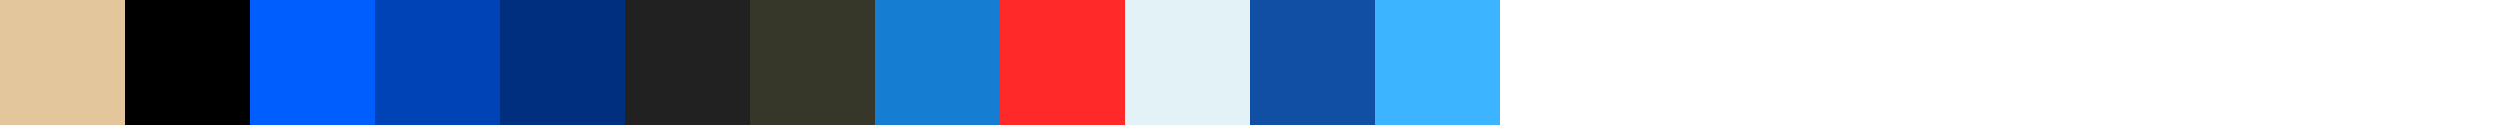
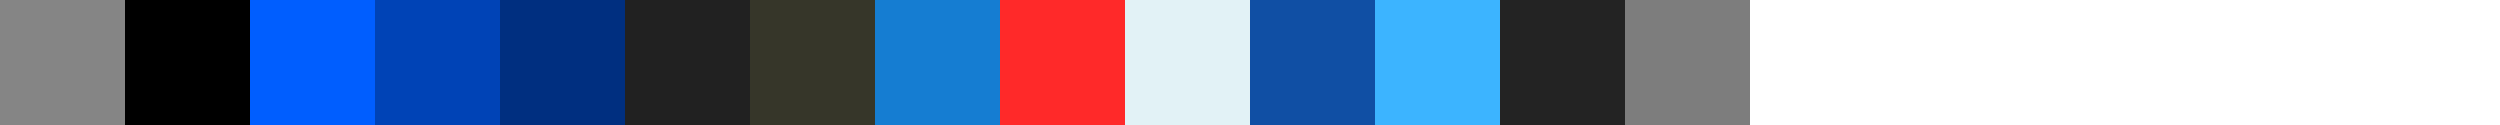
<svg xmlns="http://www.w3.org/2000/svg" width="12000" height="600" viewBox="0 0 3175 158.75" version="1.1" id="svg8">
  <defs id="defs2" />
  <g id="layer1" transform="translate(0,-138.25)">
-     <rect style="opacity:0.997;fill:#e4c69d;fill-opacity:1;stroke:none;stroke-width:0.01;stroke-linecap:butt;stroke-linejoin:miter;stroke-miterlimit:4;stroke-dasharray:none;stroke-opacity:1;paint-order:normal" id="rect113" width="158.75" height="158.75" x="0" y="138.25" />
+     <rect style="opacity:0.997;fill:#858585;fill-opacity:1;stroke:none;stroke-width:0.01;stroke-linecap:butt;stroke-linejoin:miter;stroke-miterlimit:4;stroke-dasharray:none;stroke-opacity:1;paint-order:normal" id="rect113" width="158.75" height="158.75" x="0" y="138.25" />
    <rect style="opacity:0.997;fill:#005eff;fill-opacity:1;stroke:none;stroke-width:0.01;stroke-linecap:butt;stroke-linejoin:miter;stroke-miterlimit:4;stroke-dasharray:none;stroke-opacity:1;paint-order:normal" id="rect113-2" width="158.75" height="158.75" x="317.5" y="138.25" />
    <rect style="opacity:0.997;fill:#0043b6;fill-opacity:1;stroke:none;stroke-width:0.01;stroke-linecap:butt;stroke-linejoin:miter;stroke-miterlimit:4;stroke-dasharray:none;stroke-opacity:1;paint-order:normal" id="rect113-7" width="158.75" height="158.75" x="476.25" y="138.25" />
    <rect style="opacity:0.997;fill:#002f80;fill-opacity:1;stroke:none;stroke-width:0.01;stroke-linecap:butt;stroke-linejoin:miter;stroke-miterlimit:4;stroke-dasharray:none;stroke-opacity:1;paint-order:normal" id="rect113-2-5" width="158.75" height="158.75" x="635" y="138.25" />
    <rect style="opacity:0.997;fill:#212121;fill-opacity:1;stroke:none;stroke-width:0.01;stroke-linecap:butt;stroke-linejoin:miter;stroke-miterlimit:4;stroke-dasharray:none;stroke-opacity:1;paint-order:normal" id="rect113-9" width="158.75" height="158.75" x="793.75" y="138.25" />
    <rect style="opacity:0.997;fill:#363629;fill-opacity:1;stroke:none;stroke-width:0.01;stroke-linecap:butt;stroke-linejoin:miter;stroke-miterlimit:4;stroke-dasharray:none;stroke-opacity:1;paint-order:normal" id="rect113-2-0" width="158.75" height="158.75" x="952.5" y="138.25" />
    <rect style="opacity:0.997;fill:#157dd2;fill-opacity:1;stroke:none;stroke-width:0.01;stroke-linecap:butt;stroke-linejoin:miter;stroke-miterlimit:4;stroke-dasharray:none;stroke-opacity:1;paint-order:normal" id="rect113-7-4" width="158.75" height="158.75" x="1111.25" y="138.25" />
    <rect style="opacity:0.997;fill:#ff2929;fill-opacity:1;stroke:none;stroke-width:0.01;stroke-linecap:butt;stroke-linejoin:miter;stroke-miterlimit:4;stroke-dasharray:none;stroke-opacity:1;paint-order:normal" id="rect113-2-5-9" width="158.75" height="158.75" x="1270" y="138.25" />
    <text xml:space="preserve" style="font-style:normal;font-variant:normal;font-weight:normal;font-stretch:normal;font-size:28.588px;line-height:1.25;font-family:'Tw Cen MT Condensed Extra Bold';-inkscape-font-specification:'Tw Cen MT Condensed Extra Bold, ';letter-spacing:0px;word-spacing:0px;fill:#000000;fill-opacity:1;stroke:none;stroke-width:0.265" x="15.967" y="85.929" id="text936">
      <tspan id="tspan934" x="15.967" y="85.929" style="stroke-width:0.265">background</tspan>
    </text>
    <text xml:space="preserve" style="font-style:normal;font-variant:normal;font-weight:normal;font-stretch:normal;font-size:28.588px;line-height:1.25;font-family:'Tw Cen MT Condensed Extra Bold';-inkscape-font-specification:'Tw Cen MT Condensed Extra Bold, ';letter-spacing:0px;word-spacing:0px;fill:#000000;fill-opacity:1;stroke:none;stroke-width:0.265" x="341.249" y="85.929" id="text936-0">
      <tspan id="tspan934-2" x="341.249" y="85.929" style="stroke-width:0.265">player </tspan>
      <tspan x="341.249" y="121.664" style="stroke-width:0.265" id="tspan1024">top</tspan>
    </text>
    <text xml:space="preserve" style="font-style:normal;font-variant:normal;font-weight:normal;font-stretch:normal;font-size:28.588px;line-height:1.25;font-family:'Tw Cen MT Condensed Extra Bold';-inkscape-font-specification:'Tw Cen MT Condensed Extra Bold, ';letter-spacing:0px;word-spacing:0px;fill:#000000;fill-opacity:1;stroke:none;stroke-width:0.265" x="483.904" y="85.929" id="text936-0-1">
      <tspan id="tspan934-2-5" x="483.904" y="85.929" style="stroke-width:0.265">player </tspan>
      <tspan x="483.904" y="121.664" style="stroke-width:0.265" id="tspan1022">side A</tspan>
    </text>
    <text xml:space="preserve" style="font-style:normal;font-variant:normal;font-weight:normal;font-stretch:normal;font-size:28.588px;line-height:1.25;font-family:'Tw Cen MT Condensed Extra Bold';-inkscape-font-specification:'Tw Cen MT Condensed Extra Bold, ';letter-spacing:0px;word-spacing:0px;fill:#000000;fill-opacity:1;stroke:none;stroke-width:0.265" x="643.338" y="85.929" id="text936-0-1-5">
      <tspan id="tspan934-2-5-1" x="643.338" y="85.929" style="stroke-width:0.265">player </tspan>
      <tspan x="643.338" y="121.664" style="stroke-width:0.265" id="tspan1020">side B</tspan>
    </text>
    <text xml:space="preserve" style="font-style:normal;font-variant:normal;font-weight:normal;font-stretch:normal;font-size:28.588px;line-height:1.25;font-family:'Tw Cen MT Condensed Extra Bold';-inkscape-font-specification:'Tw Cen MT Condensed Extra Bold, ';letter-spacing:0px;word-spacing:0px;fill:#000000;fill-opacity:1;stroke:none;stroke-width:0.265" x="822.81" y="85.929" id="text936-0-1-8">
      <tspan id="tspan934-2-5-2" x="822.81" y="85.929" style="stroke-width:0.265">buildings </tspan>
      <tspan x="822.81" y="121.664" style="stroke-width:0.265" id="tspan1018">side A</tspan>
    </text>
    <text xml:space="preserve" style="font-style:normal;font-variant:normal;font-weight:normal;font-stretch:normal;font-size:28.588px;line-height:1.25;font-family:'Tw Cen MT Condensed Extra Bold';-inkscape-font-specification:'Tw Cen MT Condensed Extra Bold, ';letter-spacing:0px;word-spacing:0px;fill:#000000;fill-opacity:1;stroke:none;stroke-width:0.265" x="981.86" y="85.929" id="text936-0-1-5-5">
      <tspan id="tspan934-2-5-1-6" x="981.86" y="85.929" style="stroke-width:0.265">buildings</tspan>
      <tspan x="981.86" y="121.664" style="stroke-width:0.265" id="tspan1016">side B</tspan>
    </text>
    <text xml:space="preserve" style="font-style:normal;font-variant:normal;font-weight:normal;font-stretch:normal;font-size:28.588px;line-height:1.25;font-family:'Tw Cen MT Condensed Extra Bold';-inkscape-font-specification:'Tw Cen MT Condensed Extra Bold, ';letter-spacing:0px;word-spacing:0px;fill:#000000;fill-opacity:1;stroke:none;stroke-width:0.265" x="1155.26" y="85.929" id="text936-0-1-5-5-6">
      <tspan id="tspan934-2-5-1-6-0" x="1155.26" y="85.929" style="stroke-width:0.265">button </tspan>
      <tspan x="1155.26" y="121.664" style="stroke-width:0.265" id="tspan1016-6">hover</tspan>
    </text>
    <text xml:space="preserve" style="font-style:normal;font-variant:normal;font-weight:normal;font-stretch:normal;font-size:28.588px;line-height:1.25;font-family:'Tw Cen MT Condensed Extra Bold';-inkscape-font-specification:'Tw Cen MT Condensed Extra Bold, ';letter-spacing:0px;word-spacing:0px;fill:#000000;fill-opacity:1;stroke:none;stroke-width:0.265" x="1286.008" y="85.929" id="text936-0-1-5-5-6-1">
      <tspan id="tspan934-2-5-1-6-0-0" x="1286.008" y="85.929" style="stroke-width:0.265">button </tspan>
      <tspan x="1286.008" y="121.664" style="stroke-width:0.265" id="tspan1016-6-0">flash (dead)</tspan>
    </text>
    <text xml:space="preserve" style="font-style:normal;font-variant:normal;font-weight:normal;font-stretch:normal;font-size:28.588px;line-height:1.25;font-family:'Tw Cen MT Condensed Extra Bold';-inkscape-font-specification:'Tw Cen MT Condensed Extra Bold, ';letter-spacing:0px;word-spacing:0px;fill:#000000;fill-opacity:1;stroke:none;stroke-width:0.265" x="1471.594" y="82.523" id="text936-0-1-5-5-6-4">
      <tspan x="1471.594" y="82.523" style="stroke-width:0.265" id="tspan1016-6-7">target</tspan>
      <tspan x="1471.594" y="118.258" style="stroke-width:0.265" id="tspan1104">square</tspan>
    </text>
    <text xml:space="preserve" style="font-style:normal;font-variant:normal;font-weight:normal;font-stretch:normal;font-size:28.588px;line-height:1.25;font-family:'Tw Cen MT Condensed Extra Bold';-inkscape-font-specification:'Tw Cen MT Condensed Extra Bold, ';letter-spacing:0px;word-spacing:0px;fill:#000000;fill-opacity:1;stroke:none;stroke-width:0.265" x="1632.934" y="85.105" id="text936-0-1-5-5-6-4-4">
      <tspan x="1632.934" y="85.105" style="stroke-width:0.265" id="tspan1016-6-7-6">option</tspan>
      <tspan x="1632.934" y="120.84" style="stroke-width:0.265" id="tspan1102">lines</tspan>
    </text>
    <rect style="opacity:0.997;fill:#e2f2f6;fill-opacity:1;stroke:none;stroke-width:0.01;stroke-linecap:butt;stroke-linejoin:miter;stroke-miterlimit:4;stroke-dasharray:none;stroke-opacity:1;paint-order:normal" id="rect113-2-0-4" width="158.75" height="158.75" x="1428.75" y="138.25" />
    <rect style="opacity:0.997;fill:#104fa4;fill-opacity:1;stroke:none;stroke-width:0.01;stroke-linecap:butt;stroke-linejoin:miter;stroke-miterlimit:4;stroke-dasharray:none;stroke-opacity:1;paint-order:normal" id="rect113-7-4-7" width="158.75" height="158.75" x="1587.5" y="138.25" />
    <rect style="opacity:0.997;fill:#3cb4ff;fill-opacity:1;stroke:none;stroke-width:0.01;stroke-linecap:butt;stroke-linejoin:miter;stroke-miterlimit:4;stroke-dasharray:none;stroke-opacity:1;paint-order:normal" id="rect113-7-4-7-4" width="158.75" height="158.75" x="1746.25" y="138.25" />
    <text xml:space="preserve" style="font-style:normal;font-variant:normal;font-weight:normal;font-stretch:normal;font-size:28.588px;line-height:1.25;font-family:'Tw Cen MT Condensed Extra Bold';-inkscape-font-specification:'Tw Cen MT Condensed Extra Bold, ';letter-spacing:0px;word-spacing:0px;fill:#000000;fill-opacity:1;stroke:none;stroke-width:0.265" x="1786.156" y="85.105" id="text936-0-1-5-5-6-4-4-5">
      <tspan x="1786.156" y="85.105" style="stroke-width:0.265" id="tspan1102-4">level </tspan>
      <tspan x="1786.156" y="120.84" style="stroke-width:0.265" id="tspan898">text</tspan>
    </text>
    <rect style="opacity:0.997;fill:#000000;fill-opacity:1;stroke:none;stroke-width:0.01;stroke-linecap:butt;stroke-linejoin:miter;stroke-miterlimit:4;stroke-dasharray:none;stroke-opacity:1;paint-order:normal" id="rect113-79" width="158.75" height="158.75" x="158.75" y="138.25" />
    <text xml:space="preserve" style="font-style:normal;font-variant:normal;font-weight:normal;font-stretch:normal;font-size:28.588px;line-height:1.25;font-family:'Tw Cen MT Condensed Extra Bold';-inkscape-font-specification:'Tw Cen MT Condensed Extra Bold, ';letter-spacing:0px;word-spacing:0px;fill:#000000;fill-opacity:1;stroke:none;stroke-width:0.265" x="174.717" y="85.929" id="text936-1">
      <tspan id="tspan934-5" x="174.717" y="85.929" style="stroke-width:0.265">button</tspan>
      <tspan x="174.717" y="121.664" style="stroke-width:0.265" id="tspan879">background</tspan>
    </text>
+     <rect style="opacity:0.997;fill:#232323;fill-opacity:1;stroke:none;stroke-width:0.01;stroke-linecap:butt;stroke-linejoin:miter;stroke-miterlimit:4;stroke-dasharray:none;stroke-opacity:1;paint-order:normal" id="rect113-1" width="158.75" height="158.75" x="1905" y="138.25" />
+     <text xml:space="preserve" style="font-style:normal;font-variant:normal;font-weight:normal;font-stretch:normal;font-size:28.588px;line-height:1.25;font-family:'Tw Cen MT Condensed Extra Bold';-inkscape-font-specification:'Tw Cen MT Condensed Extra Bold, ';letter-spacing:0px;word-spacing:0px;fill:#000000;fill-opacity:1;stroke:none;stroke-width:0.265" x="1920.966" y="85.929" id="text936-16">
+       <tspan id="tspan934-1" x="1920.966" y="85.929" style="stroke-width:0.265">building</tspan>
+       <tspan x="1920.966" y="121.664" style="stroke-width:0.265" id="tspan902">top</tspan>
+     </text>
+     <rect style="opacity:0.997;fill:#7d7d7d;fill-opacity:1;stroke:none;stroke-width:0.01;stroke-linecap:butt;stroke-linejoin:miter;stroke-miterlimit:4;stroke-dasharray:none;stroke-opacity:1;paint-order:normal" id="rect113-1-8" width="158.75" height="158.75" x="2063.75" y="138.25" />
+     <text xml:space="preserve" style="font-style:normal;font-variant:normal;font-weight:normal;font-stretch:normal;font-size:28.588px;line-height:1.25;font-family:'Tw Cen MT Condensed Extra Bold';-inkscape-font-specification:'Tw Cen MT Condensed Extra Bold, ';letter-spacing:0px;word-spacing:0px;fill:#000000;fill-opacity:1;stroke:none;stroke-width:0.265" x="2079.717" y="85.929" id="text936-16-5">
+       <tspan x="2079.717" y="85.929" style="stroke-width:0.265" id="tspan902-5">roads</tspan>
+     </text>
  </g>
</svg>
